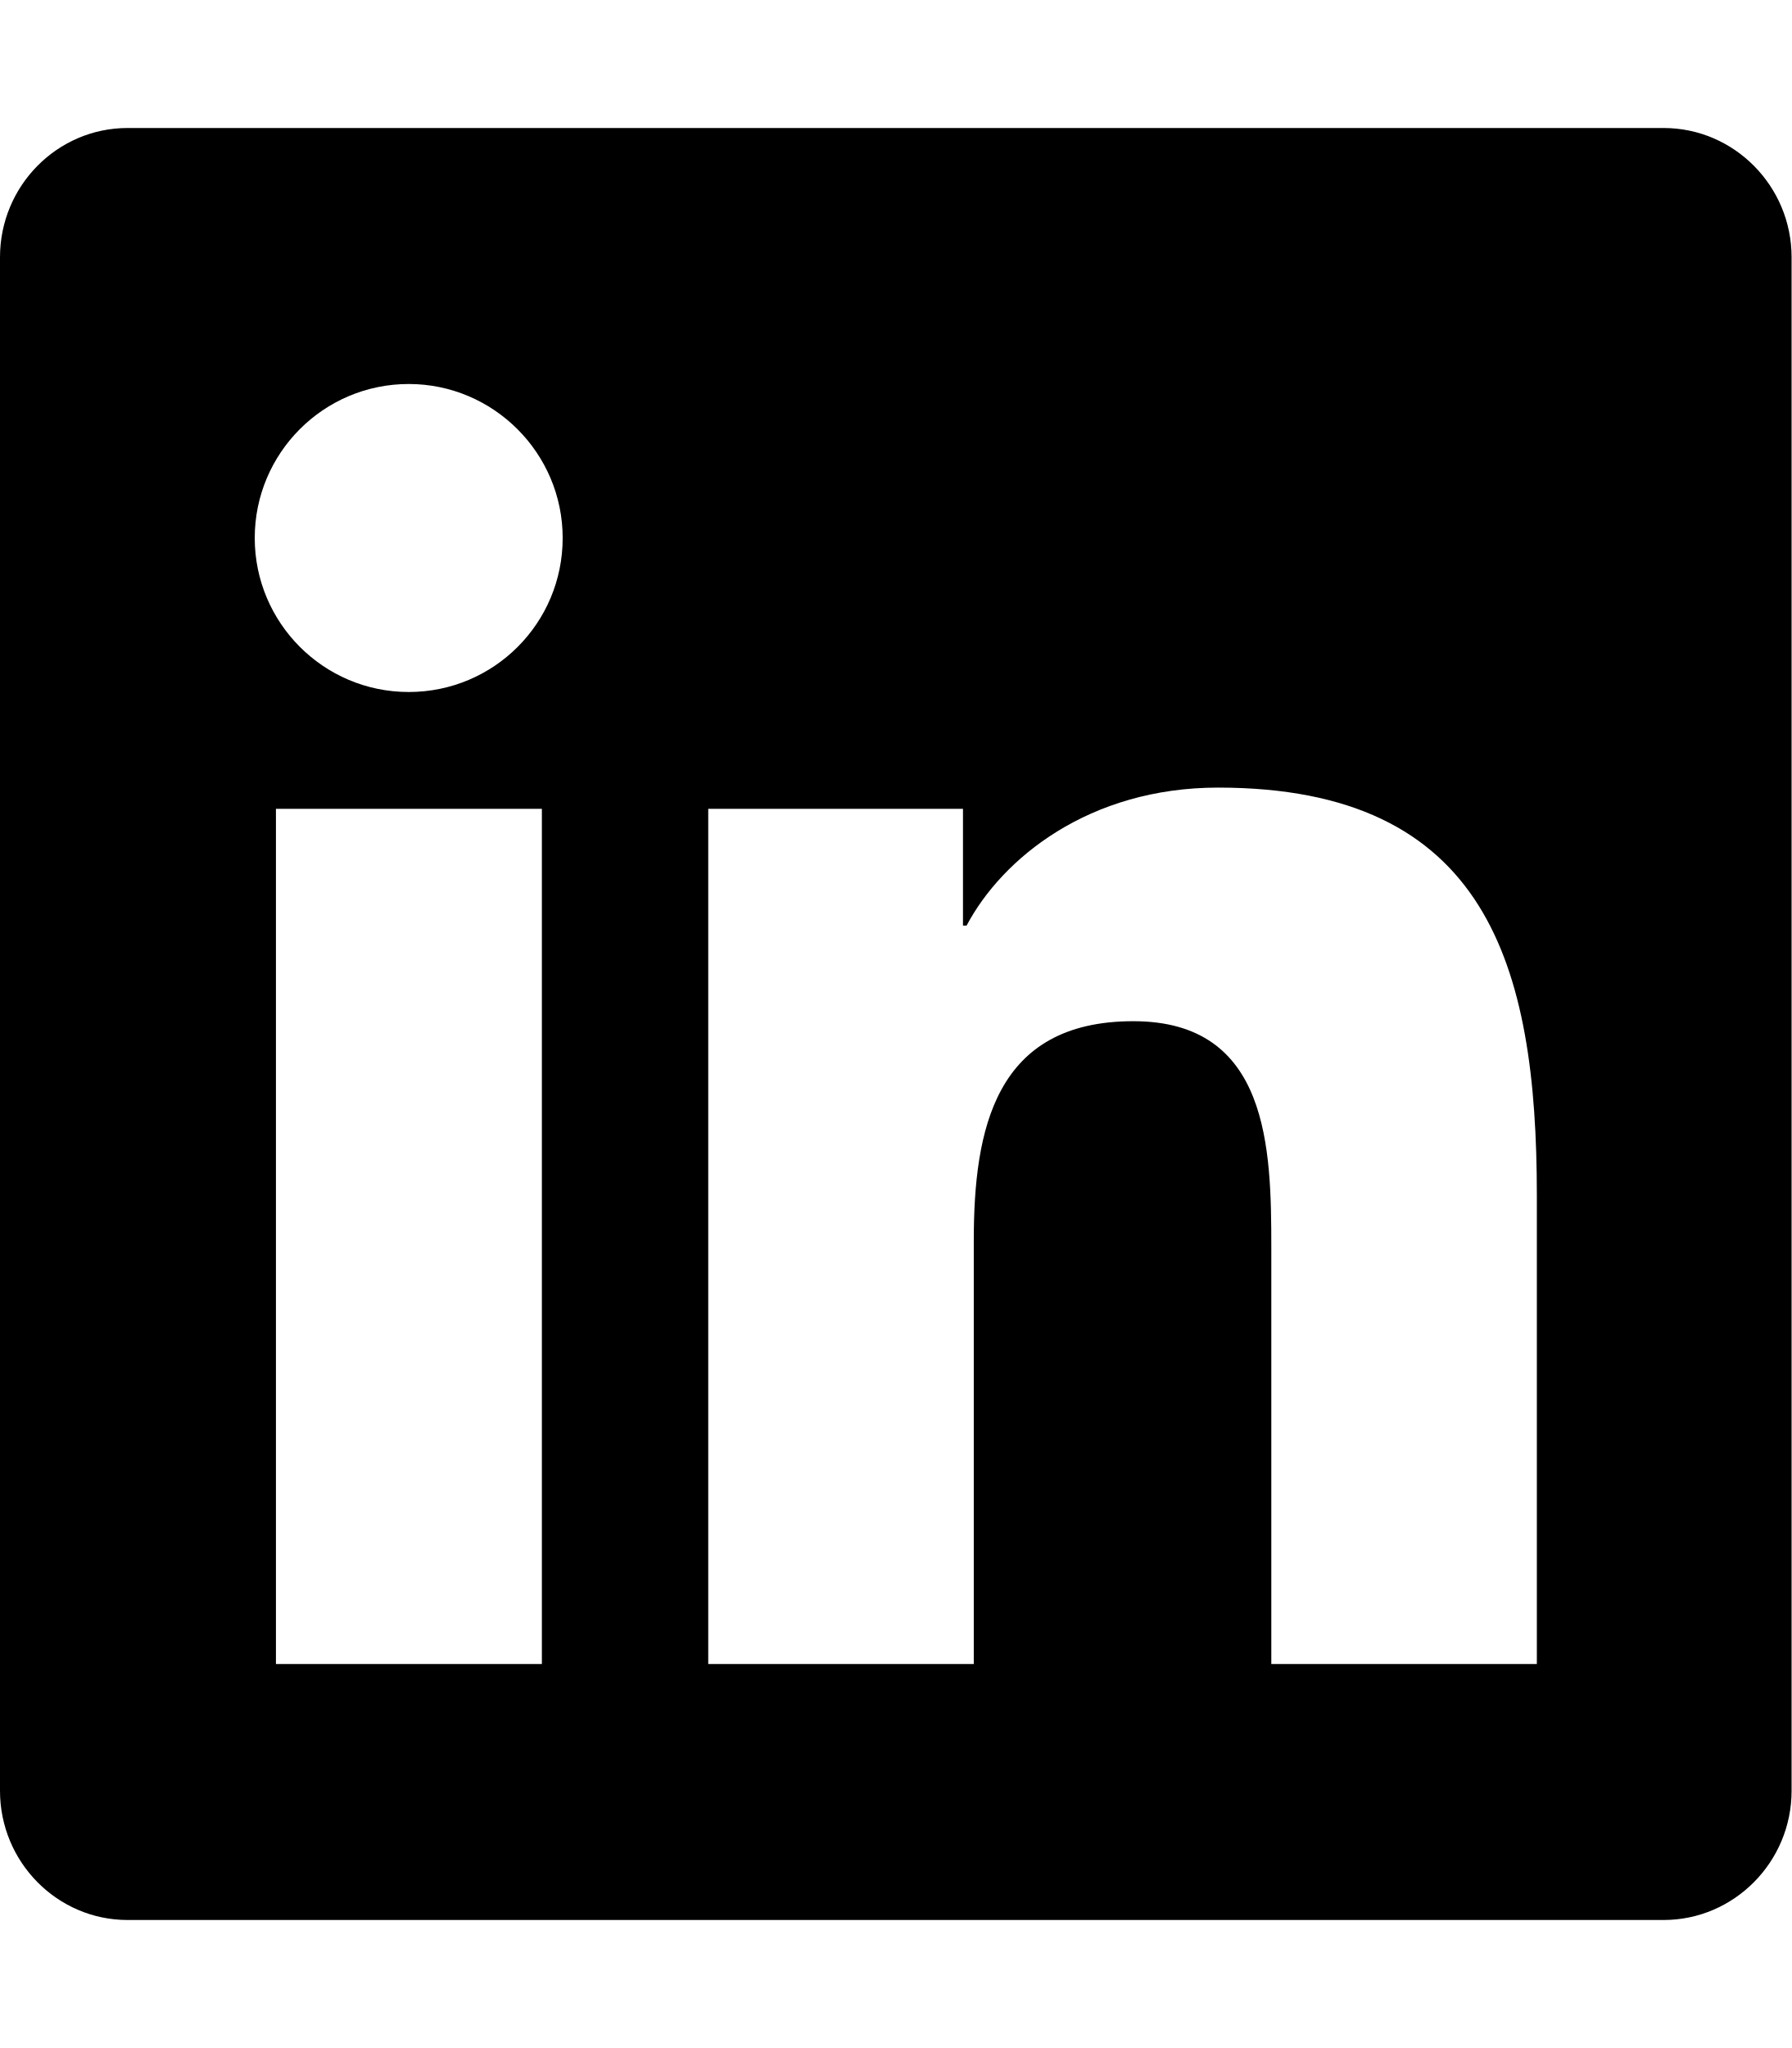
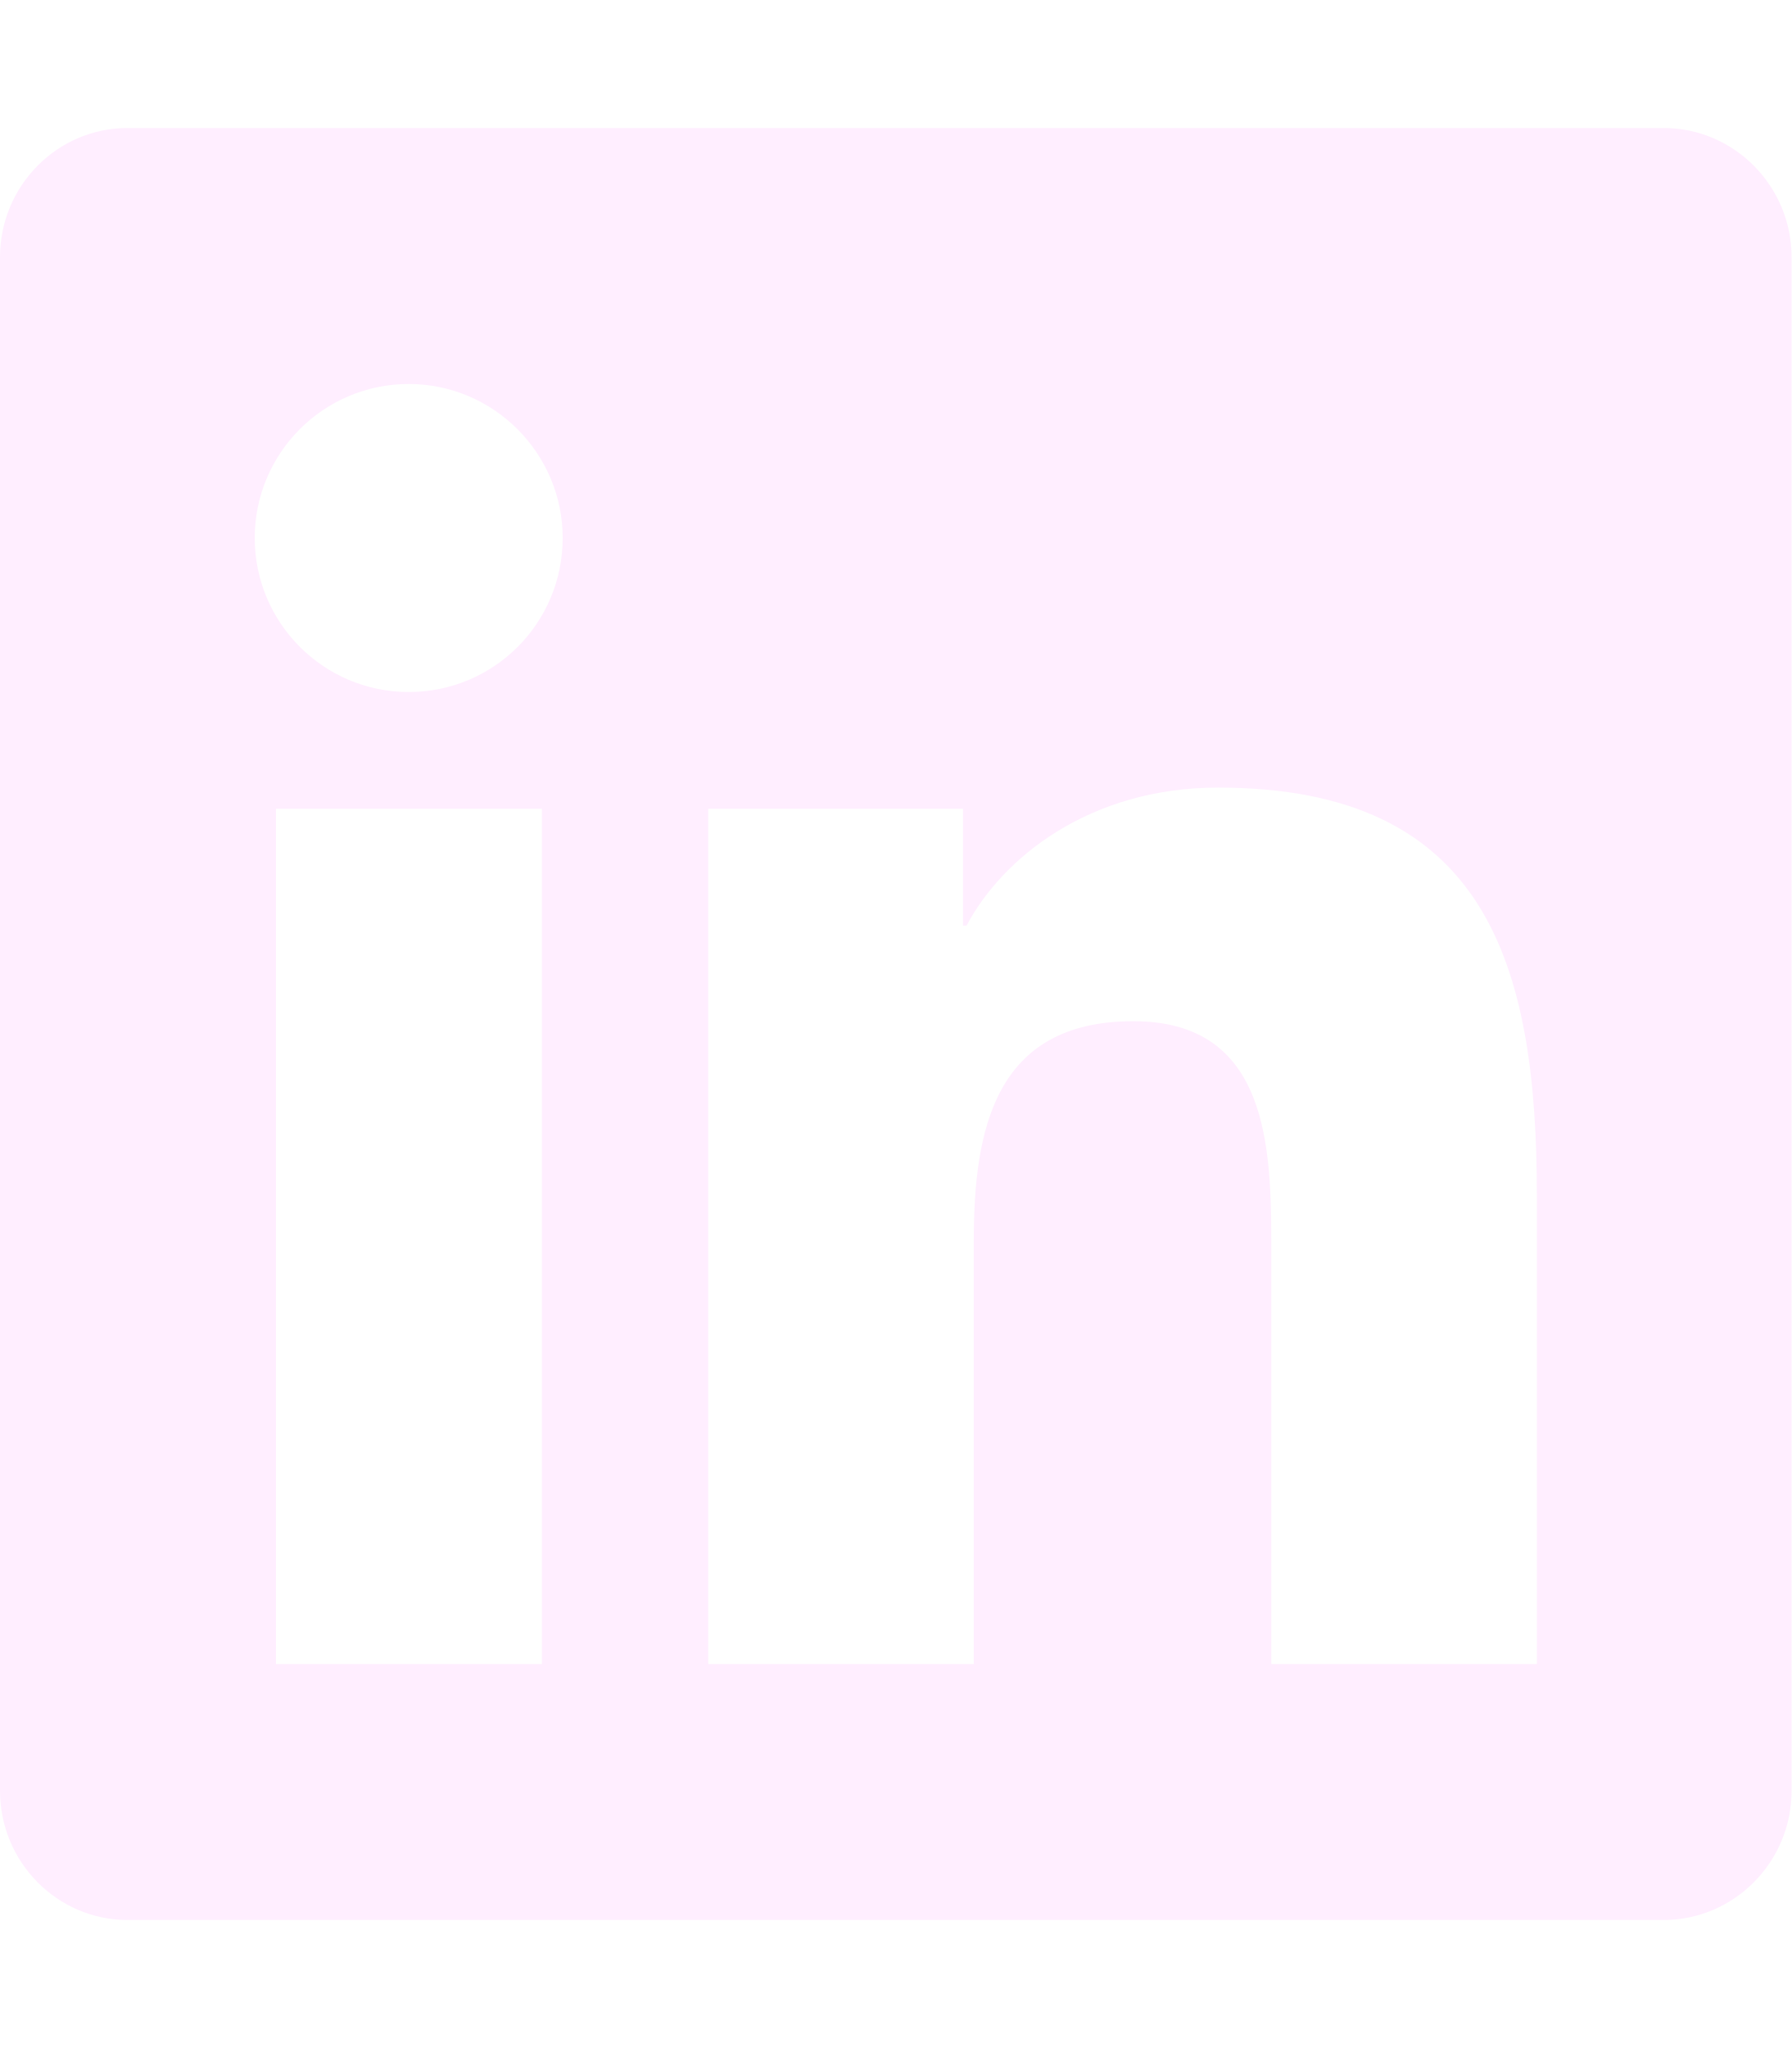
<svg xmlns="http://www.w3.org/2000/svg" class="icon" viewBox="0 0 448 512">
-   <path d="M416 32H31.9C14.3 32 0 46.5 0 64.3v383.4C0 465.5 14.3 480 31.9 480H416c17.6 0 32-14.5 32-32.3V64.3c0-17.8-14.4-32.3-32-32.3zM135.4 416H69V202.2h66.5V416zm-33.2-243c-21.3 0-38.5-17.3-38.5-38.5S80.9 96 102.2 96c21.2 0 38.5 17.3 38.5 38.5 0 21.3-17.2 38.5-38.5 38.5zm282.1 243h-66.4V312c0-24.8-.5-56.7-34.5-56.7-34.6 0-39.9 27-39.9 54.9V416h-66.4V202.2h63.7v29.2h.9c8.9-16.8 30.6-34.5 62.9-34.5 67.2 0 79.7 44.3 79.7 101.9V416z" />
+   <path fill="#FFEEFF" d="M416 32H31.9C14.3 32 0 46.5 0 64.3v383.4C0 465.5 14.3 480 31.9 480H416c17.6 0 32-14.5 32-32.3V64.3c0-17.8-14.4-32.3-32-32.3zM135.4 416H69V202.2h66.5V416zm-33.2-243c-21.3 0-38.5-17.3-38.5-38.5S80.9 96 102.2 96c21.2 0 38.5 17.3 38.5 38.5 0 21.3-17.2 38.5-38.5 38.5zm282.1 243h-66.4V312c0-24.8-.5-56.7-34.5-56.7-34.6 0-39.9 27-39.9 54.9V416h-66.4V202.2h63.7v29.2h.9c8.9-16.8 30.6-34.5 62.9-34.5 67.2 0 79.7 44.3 79.7 101.9V416z" />
</svg>
